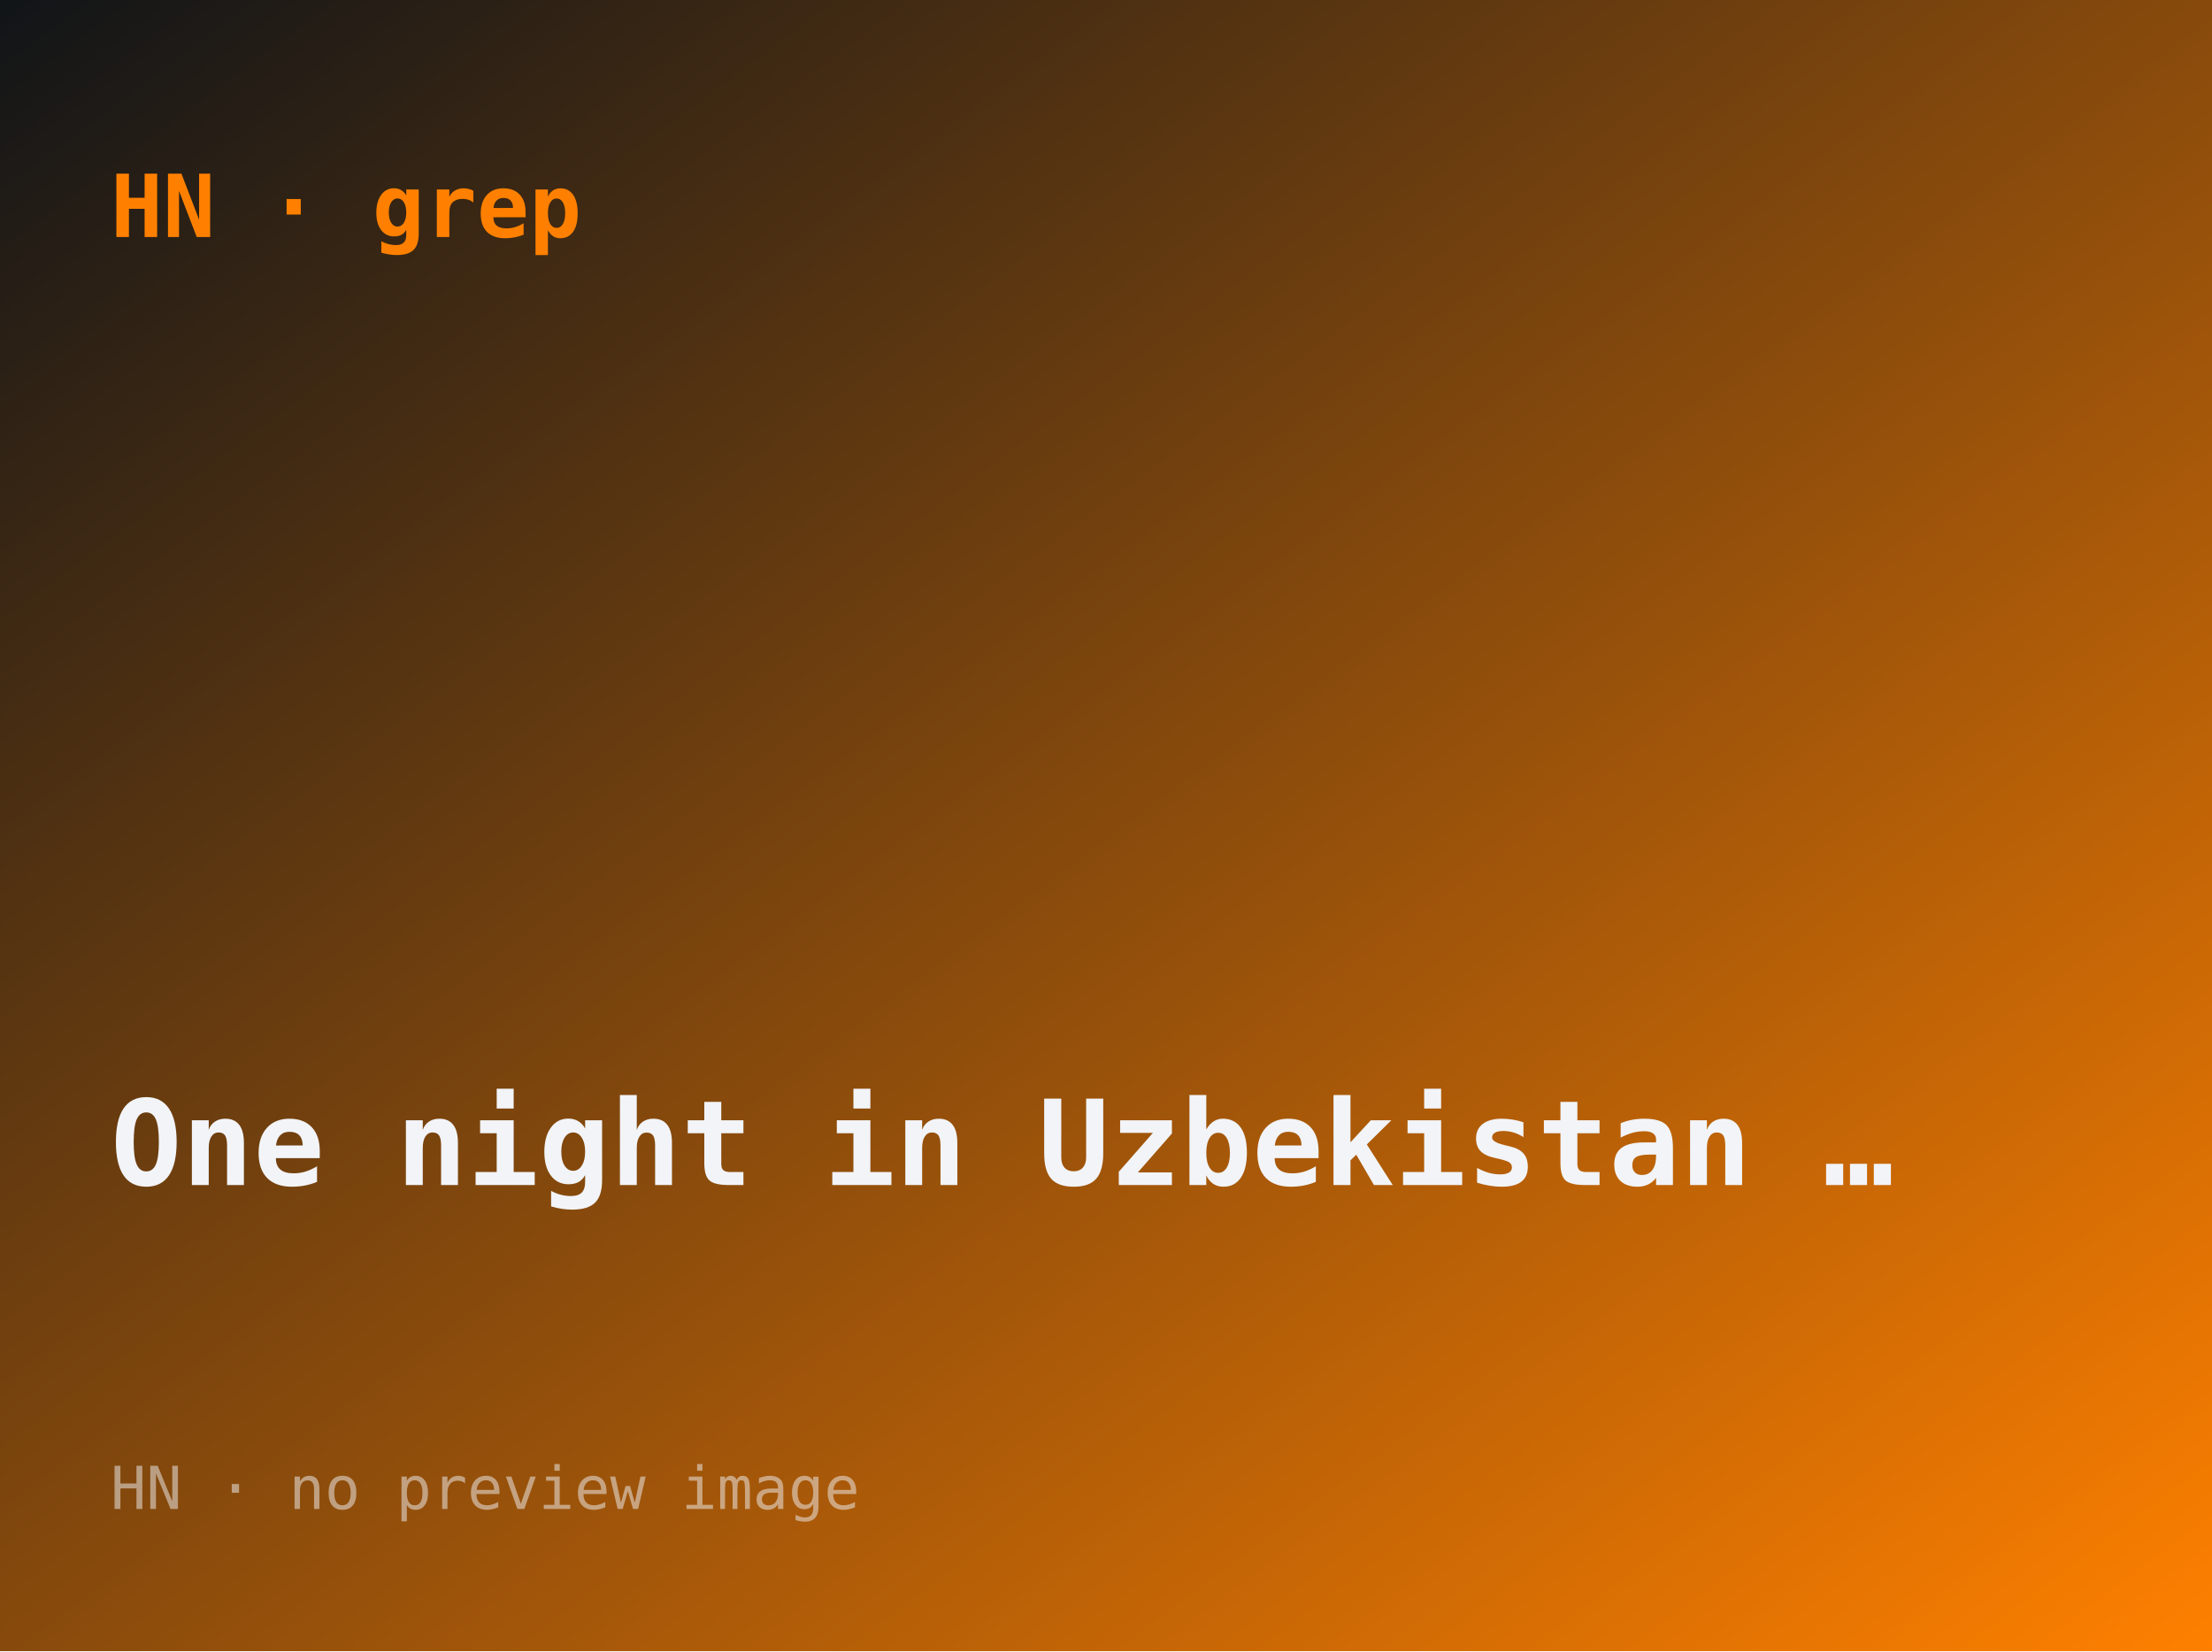
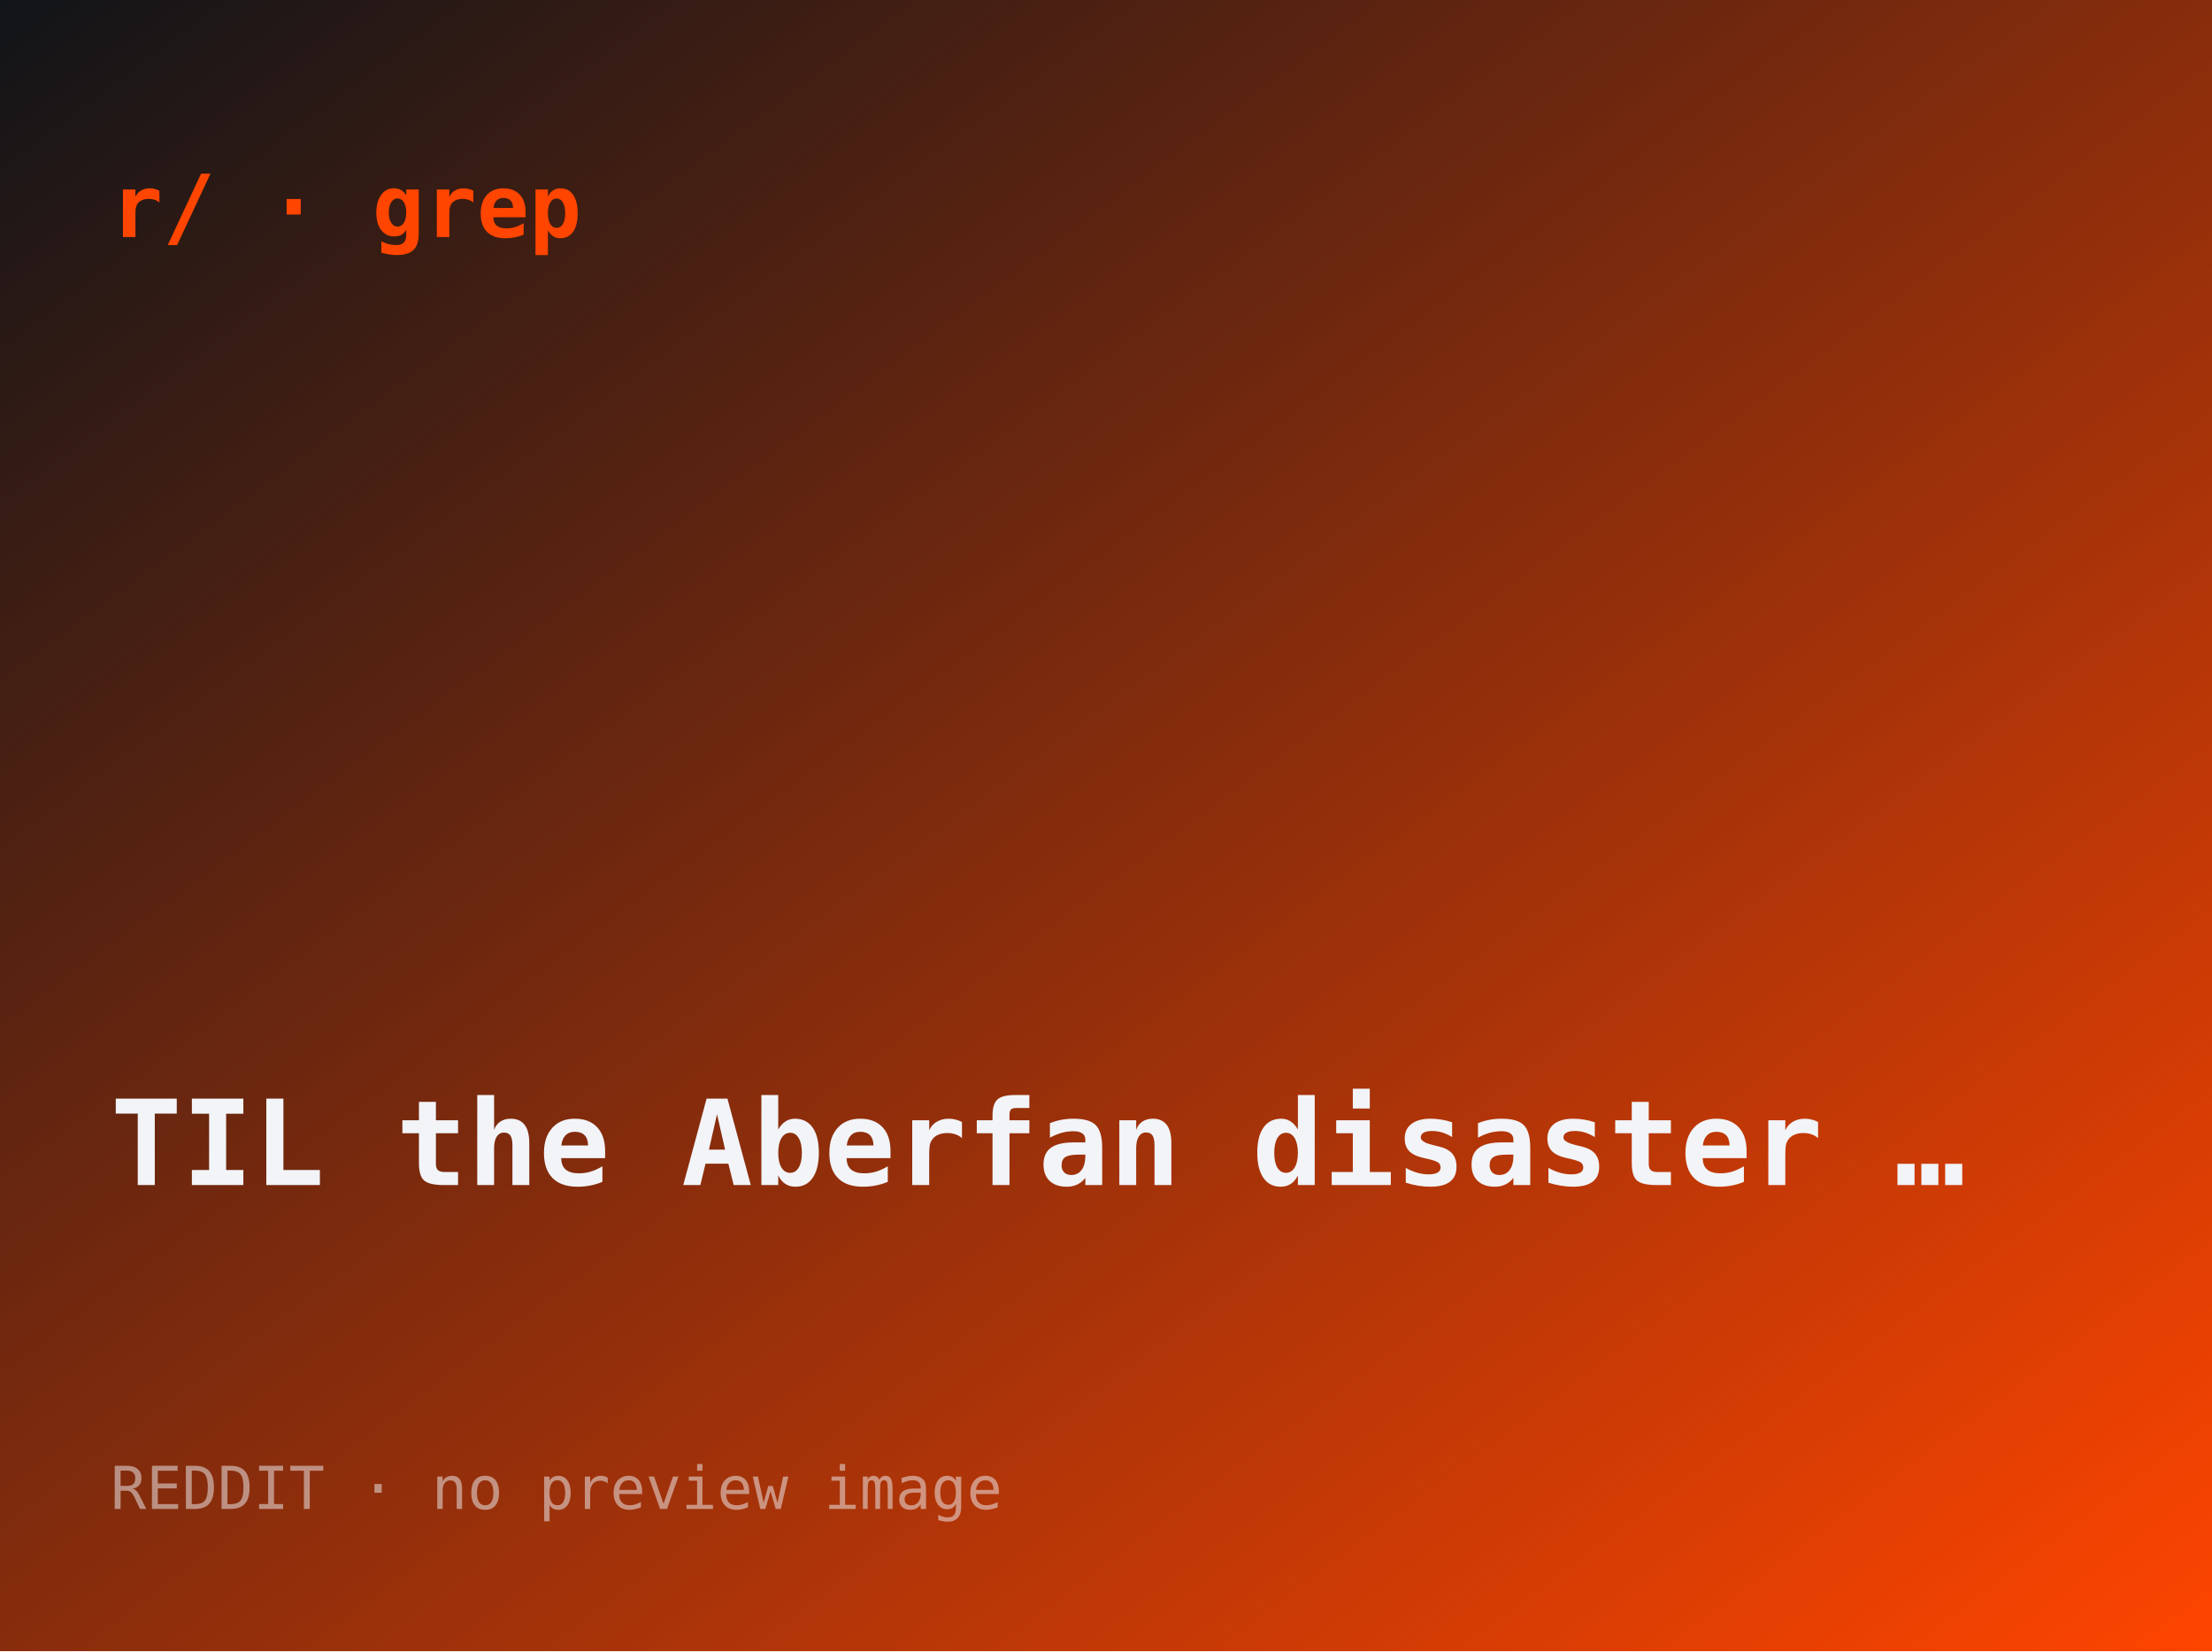
- <svg xmlns="http://www.w3.org/2000/svg" width="560" height="418" viewBox="0 0 560 418" role="img" aria-label="One night in Uzbekistan: one data point breaks a flagship climate paper">
+ <svg xmlns="http://www.w3.org/2000/svg" width="560" height="418" viewBox="0 0 560 418" role="img" aria-label="TIL: the Aberfan disaster — 60 years on">
  <defs>
    <linearGradient id="g" x1="0" y1="0" x2="1" y2="1">
      <stop offset="0" stop-color="#101418" />
-       <stop offset="1" stop-color="#ff8000" />
+       <stop offset="1" stop-color="#ff4500" />
    </linearGradient>
  </defs>
  <rect width="560" height="418" fill="url(#g)" />
-   <text x="28" y="60" font-family="ui-monospace,monospace" font-size="22" fill="#ff8000" font-weight="700">HN · grep</text>
-   <text x="28" y="300" font-family="ui-monospace,monospace" font-size="30" fill="#f2f4f8" font-weight="600">One night in Uzbekistan …</text>
-   <text x="28" y="382" font-family="ui-monospace,monospace" font-size="15" fill="rgba(242,244,248,.5)">HN · no preview image</text>
+   <text x="28" y="60" font-family="ui-monospace,monospace" font-size="22" fill="#ff4500" font-weight="700">r/ · grep</text>
+   <text x="28" y="300" font-family="ui-monospace,monospace" font-size="30" fill="#f2f4f8" font-weight="600">TIL the Aberfan disaster …</text>
+   <text x="28" y="382" font-family="ui-monospace,monospace" font-size="15" fill="rgba(242,244,248,.5)">REDDIT · no preview image</text>
</svg>
